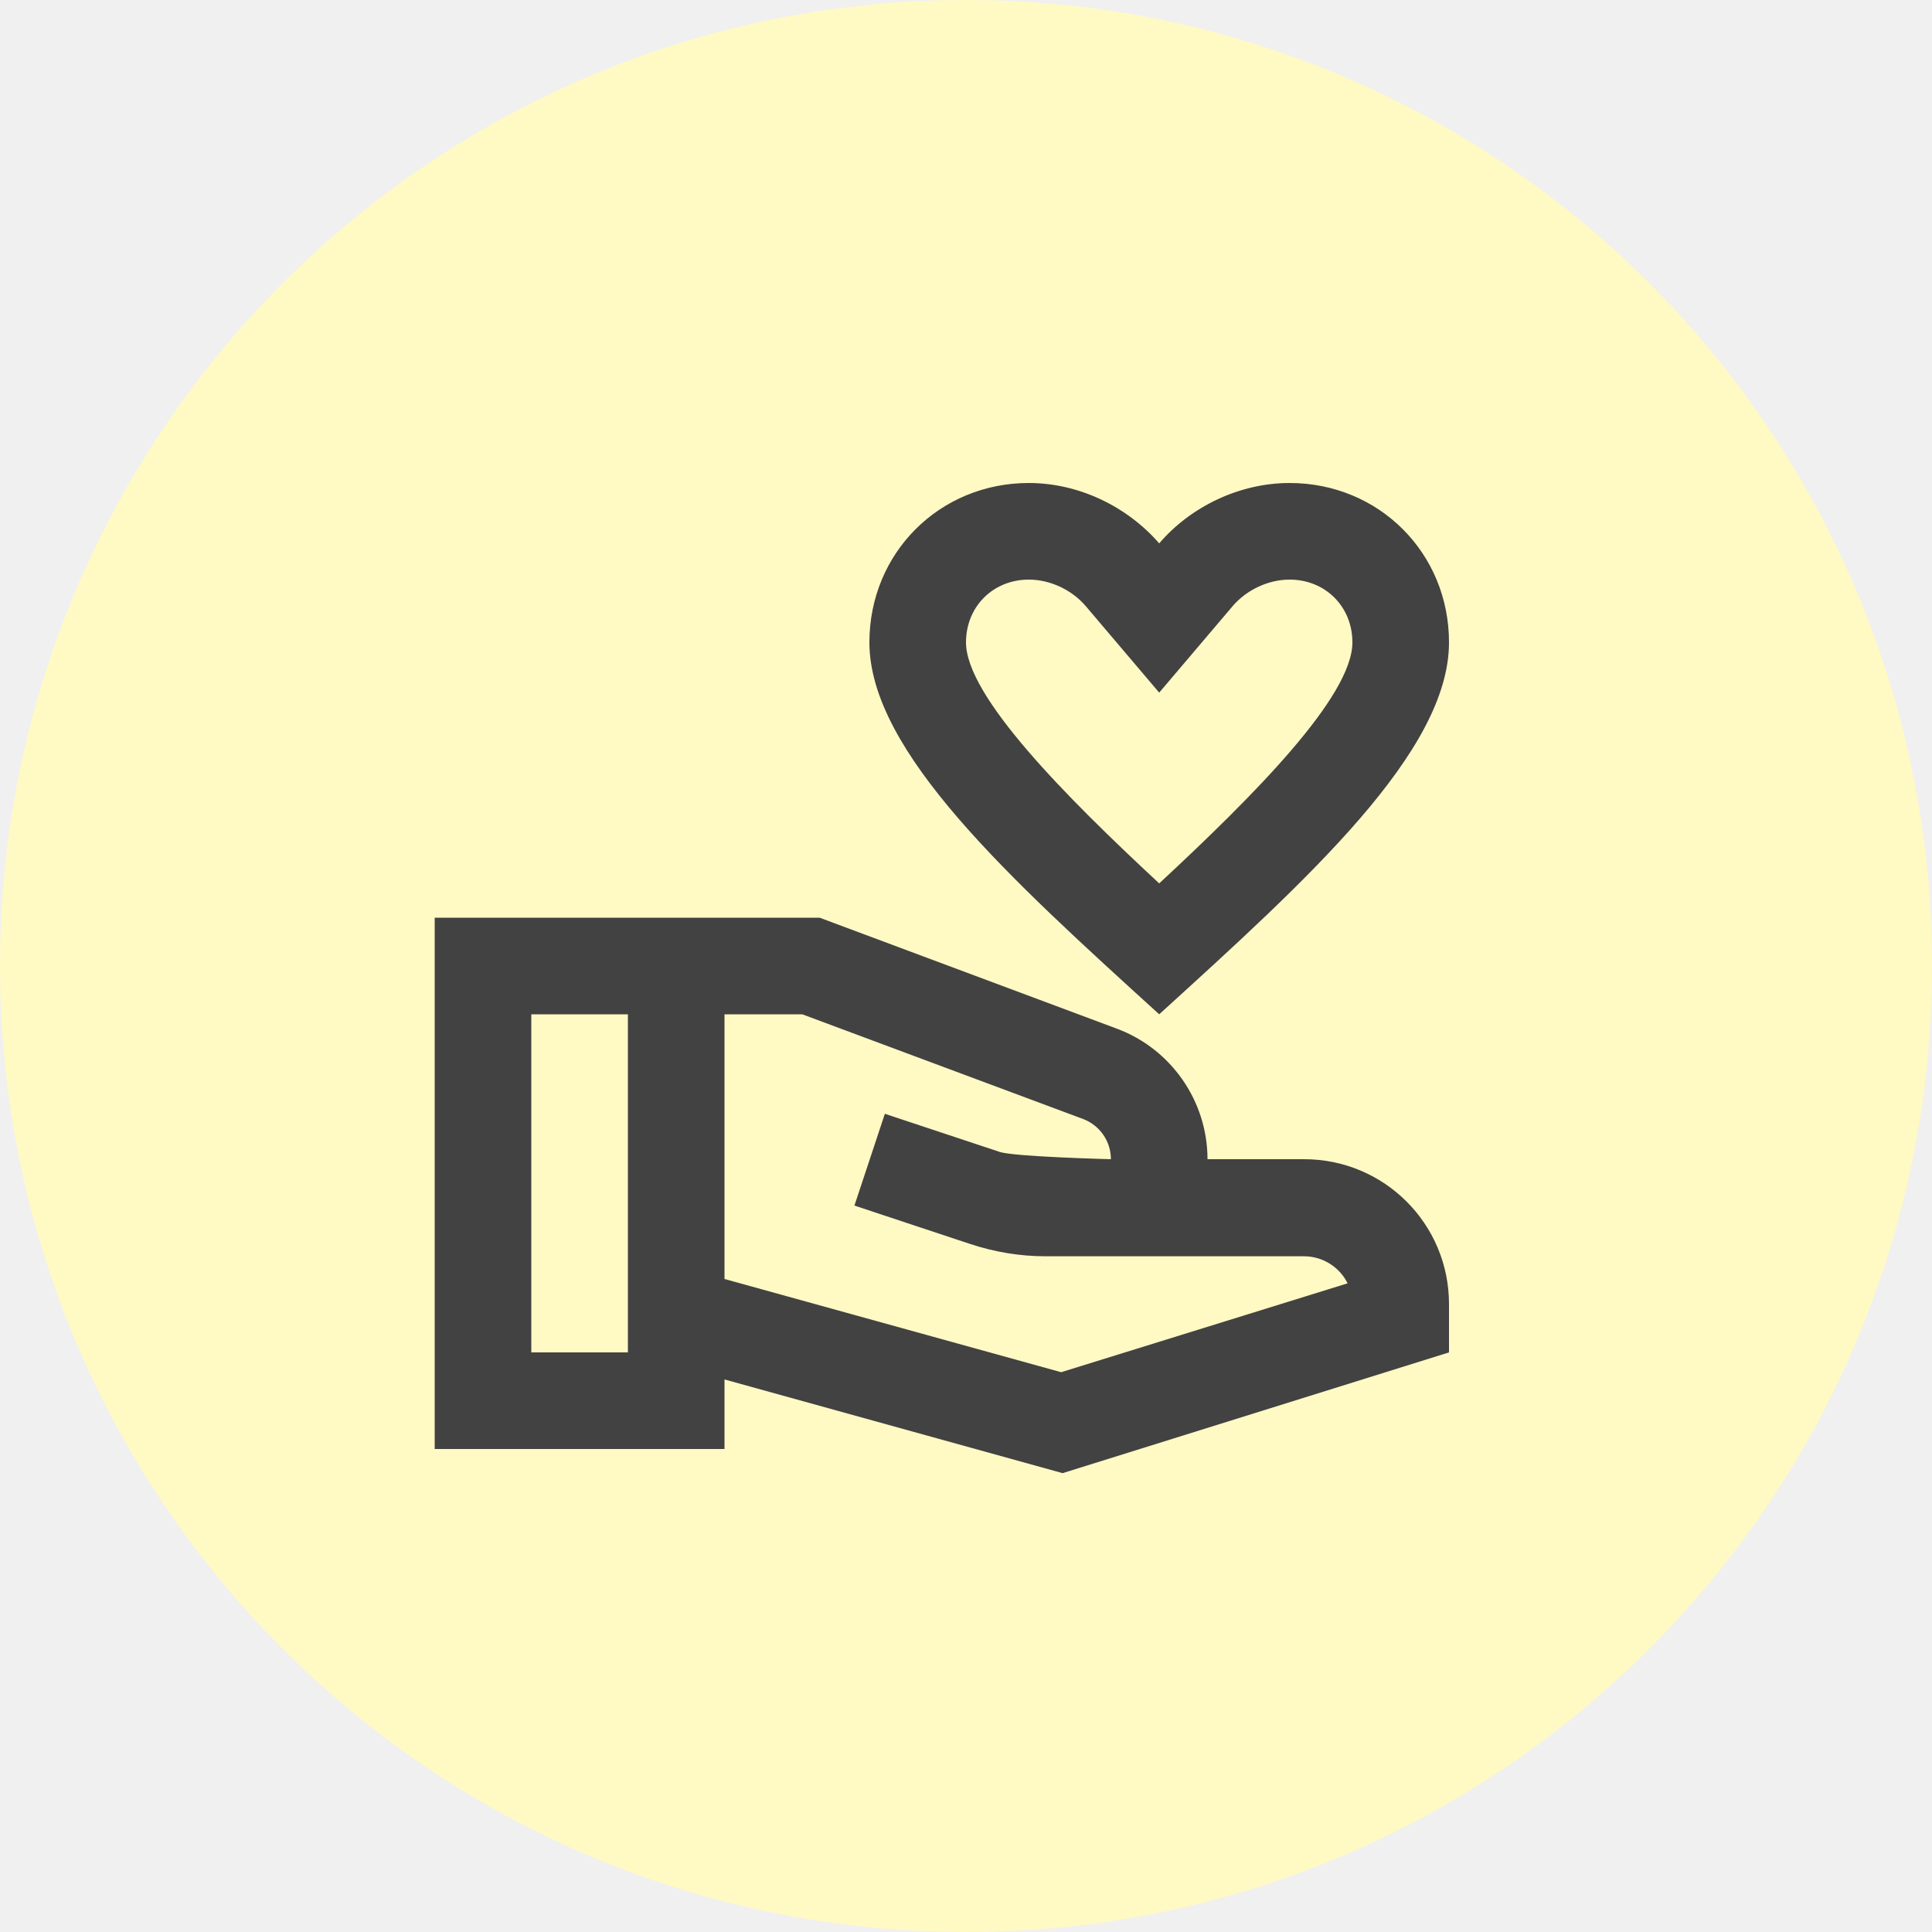
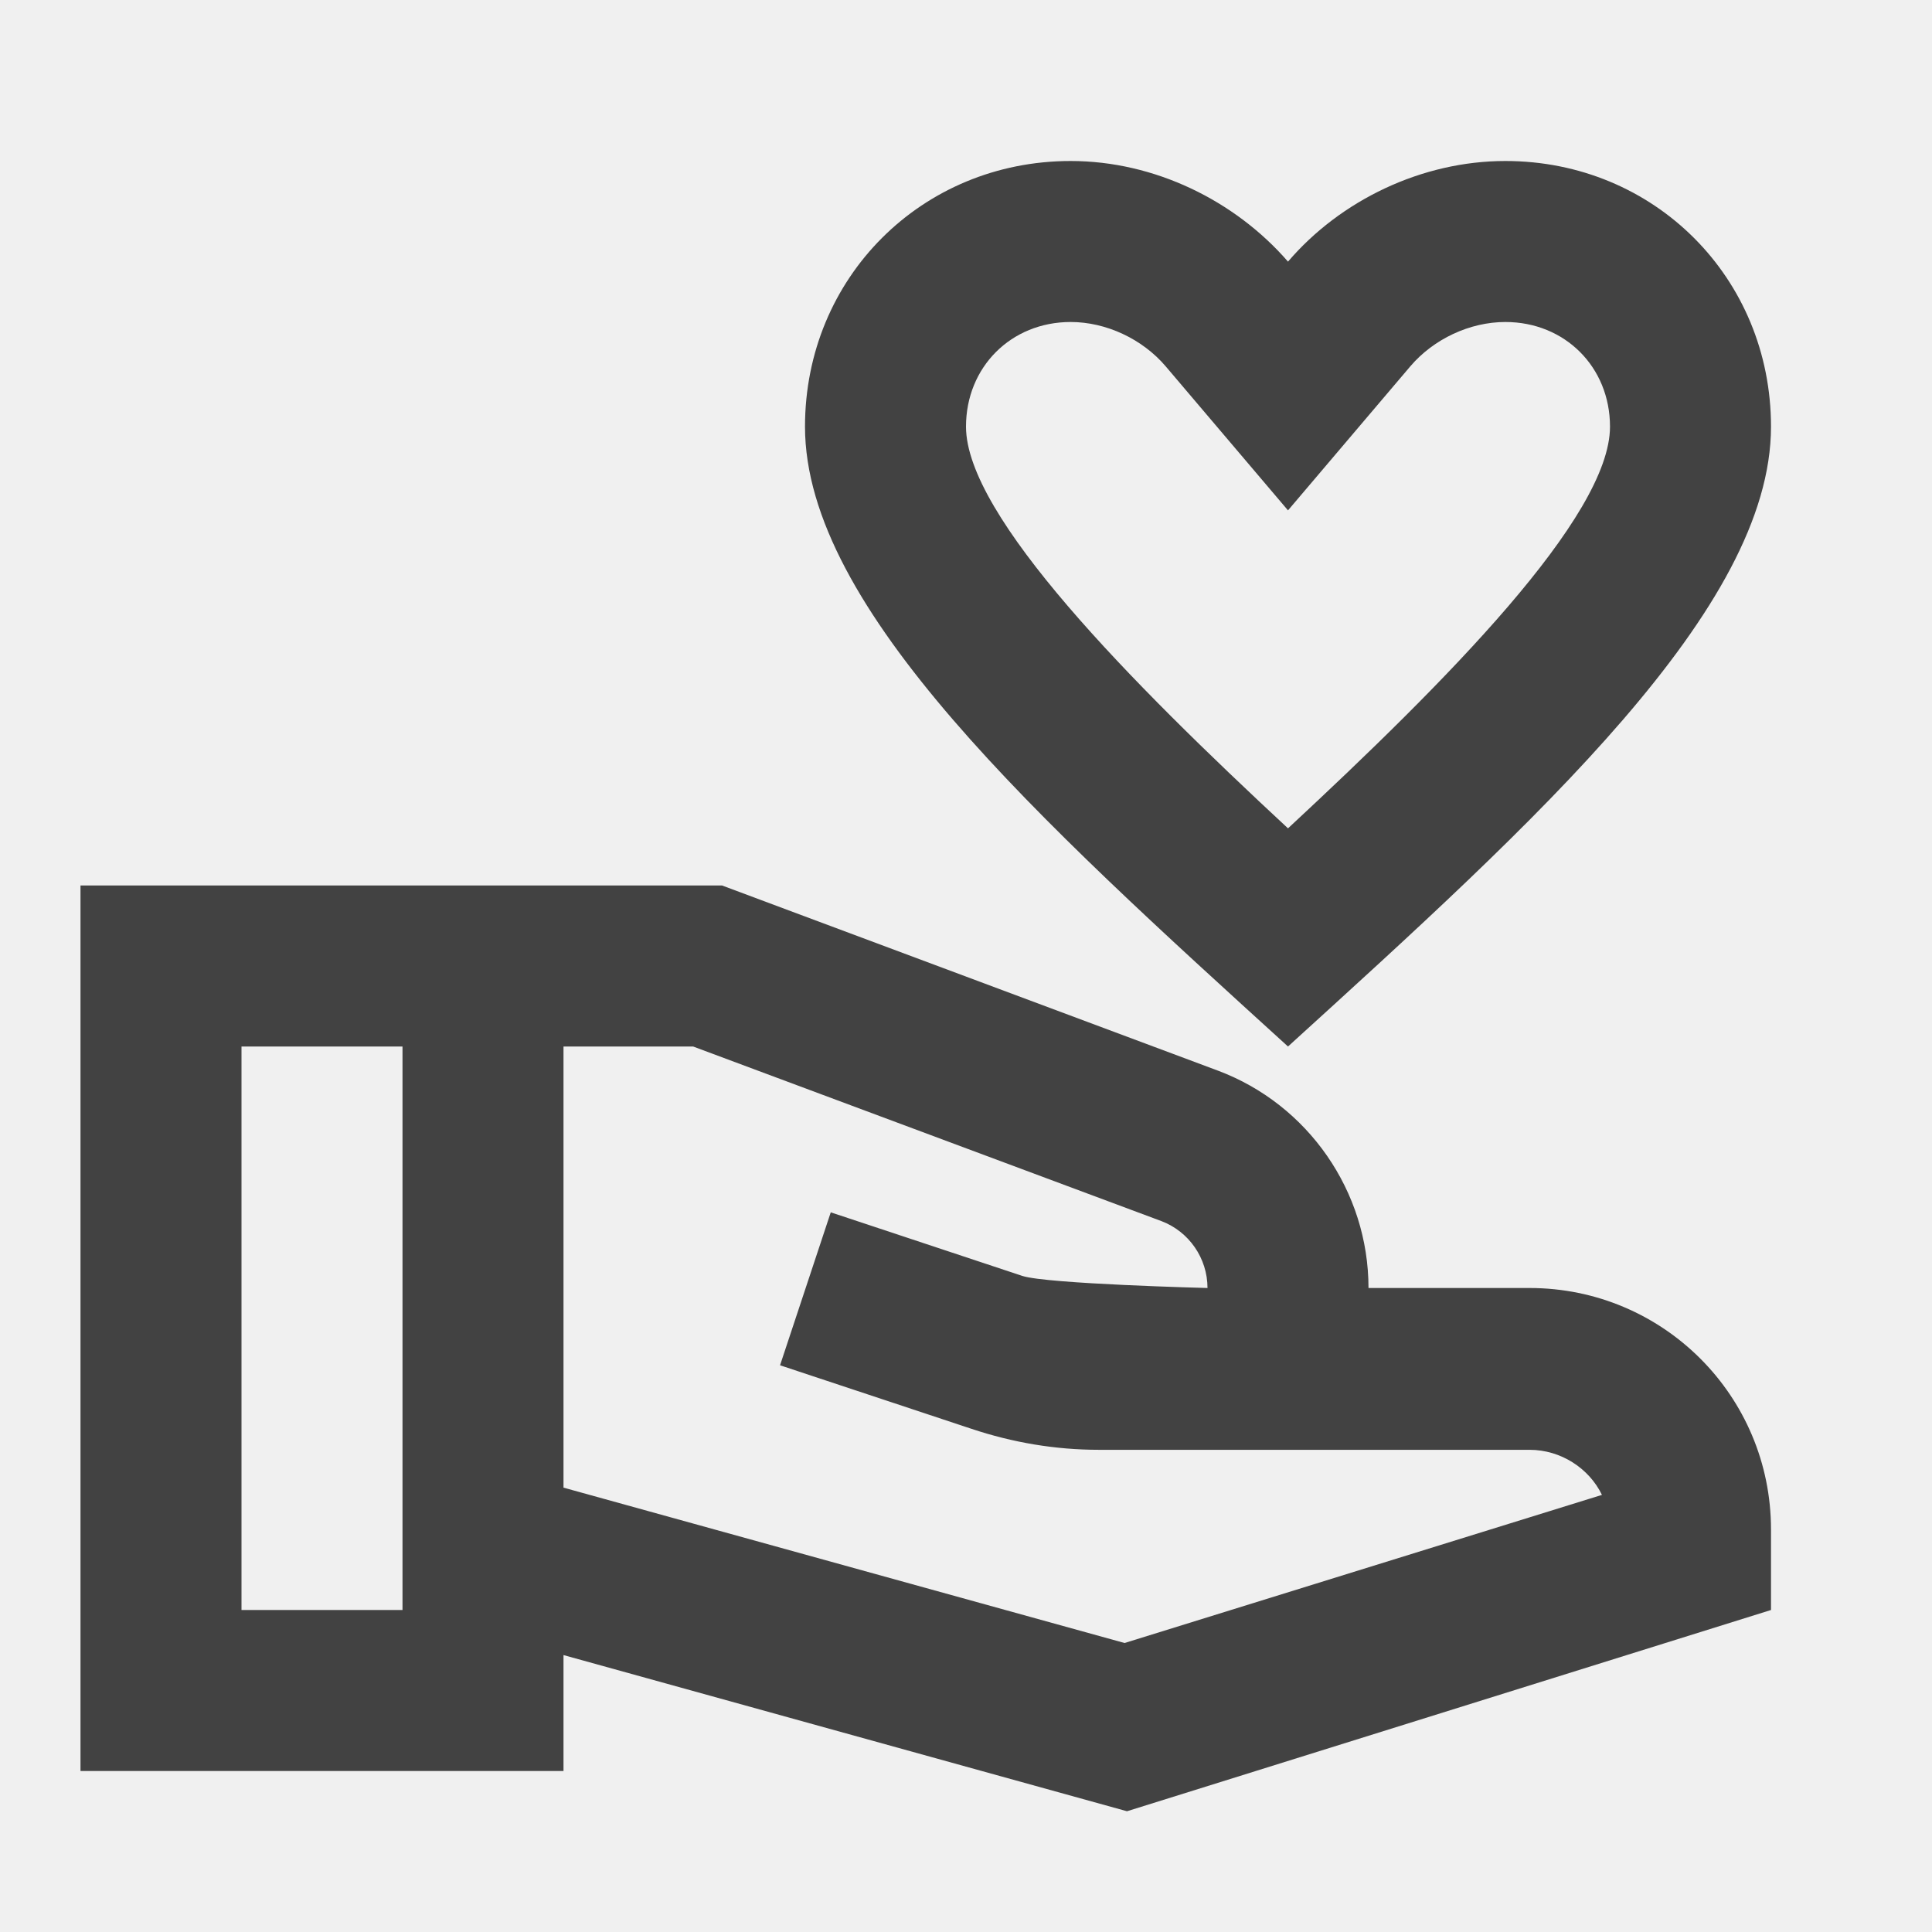
- <svg xmlns="http://www.w3.org/2000/svg" width="40" height="40" viewBox="0 0 40 40" fill="none">
-   <circle cx="20" cy="20" r="20" fill="#FFF9C4" />
-   <g clip-path="url(#clip0_257_3107)">
-     <path d="M24 21C27.09 18.19 30 15.56 30 13.3C30 11.45 28.55 10 26.7 10C25.66 10 24.65 10.49 24 11.25C23.34 10.49 22.34 10 21.3 10C19.45 10 18 11.45 18 13.3C18 15.56 20.91 18.19 24 21ZM21.3 12C21.74 12 22.19 12.21 22.48 12.55L24 14.34L25.52 12.55C25.81 12.21 26.26 12 26.7 12C27.44 12 28 12.56 28 13.3C28 14.42 25.96 16.47 24 18.29C22.04 16.47 20 14.41 20 13.3C20 12.56 20.56 12 21.3 12Z" fill="#424242" />
-     <path d="M27 24H25C25 22.8 24.25 21.72 23.13 21.3L16.97 19H9V30H15V28.56L22 30.5L30 28V27C30 25.34 28.66 24 27 24ZM11 28V21H13V28H11ZM21.97 28.41L15 26.48V21H16.61L22.43 23.17C22.77 23.3 23 23.63 23 24C23 24 21.01 23.95 20.7 23.85L18.32 23.06L17.69 24.96L20.07 25.75C20.58 25.92 21.11 26.01 21.65 26.01H27C27.39 26.01 27.74 26.24 27.9 26.57L21.97 28.41Z" fill="#424242" />
+ <svg xmlns="http://www.w3.org/2000/svg" width="24" height="24" viewBox="0 0 24 24" fill="none">
+   <g clip-path="url(#clip0_256_1831)">
+     <path d="M16 13C19.09 10.19 22 7.56 22 5.3C22 3.45 20.55 2 18.7 2C17.66 2 16.65 2.49 16 3.25C15.34 2.49 14.34 2 13.3 2C11.45 2 10 3.45 10 5.3C10 7.56 12.91 10.19 16 13ZM13.3 4C13.74 4 14.19 4.21 14.48 4.55L16 6.34L17.52 4.55C17.81 4.21 18.26 4 18.7 4C19.44 4 20 4.56 20 5.3C20 6.42 17.96 8.47 16 10.29C14.04 8.47 12 6.41 12 5.3C12 4.56 12.56 4 13.3 4Z" fill="#424242" />
+     <path d="M19 16H17C17 14.8 16.25 13.72 15.13 13.3L8.97 11H1V22H7V20.56L14 22.5L22 20V19C22 17.34 20.66 16 19 16ZM3 20V13H5V20H3ZM13.97 20.41L7 18.48V13H8.61L14.43 15.17C14.77 15.3 15 15.63 15 16C15 16 13.01 15.95 12.7 15.85L10.32 15.06L9.69 16.96L12.07 17.75C12.58 17.92 13.11 18.01 13.65 18.01H19C19.39 18.01 19.74 18.24 19.9 18.57L13.97 20.41Z" fill="#424242" />
  </g>
  <defs>
-     <clipPath id="clip0_257_3107">
-       <rect width="24" height="24" fill="white" transform="translate(8 8)" />
+     <clipPath id="clip0_256_1831">
+       <rect width="24" height="24" fill="white" />
    </clipPath>
  </defs>
</svg>
